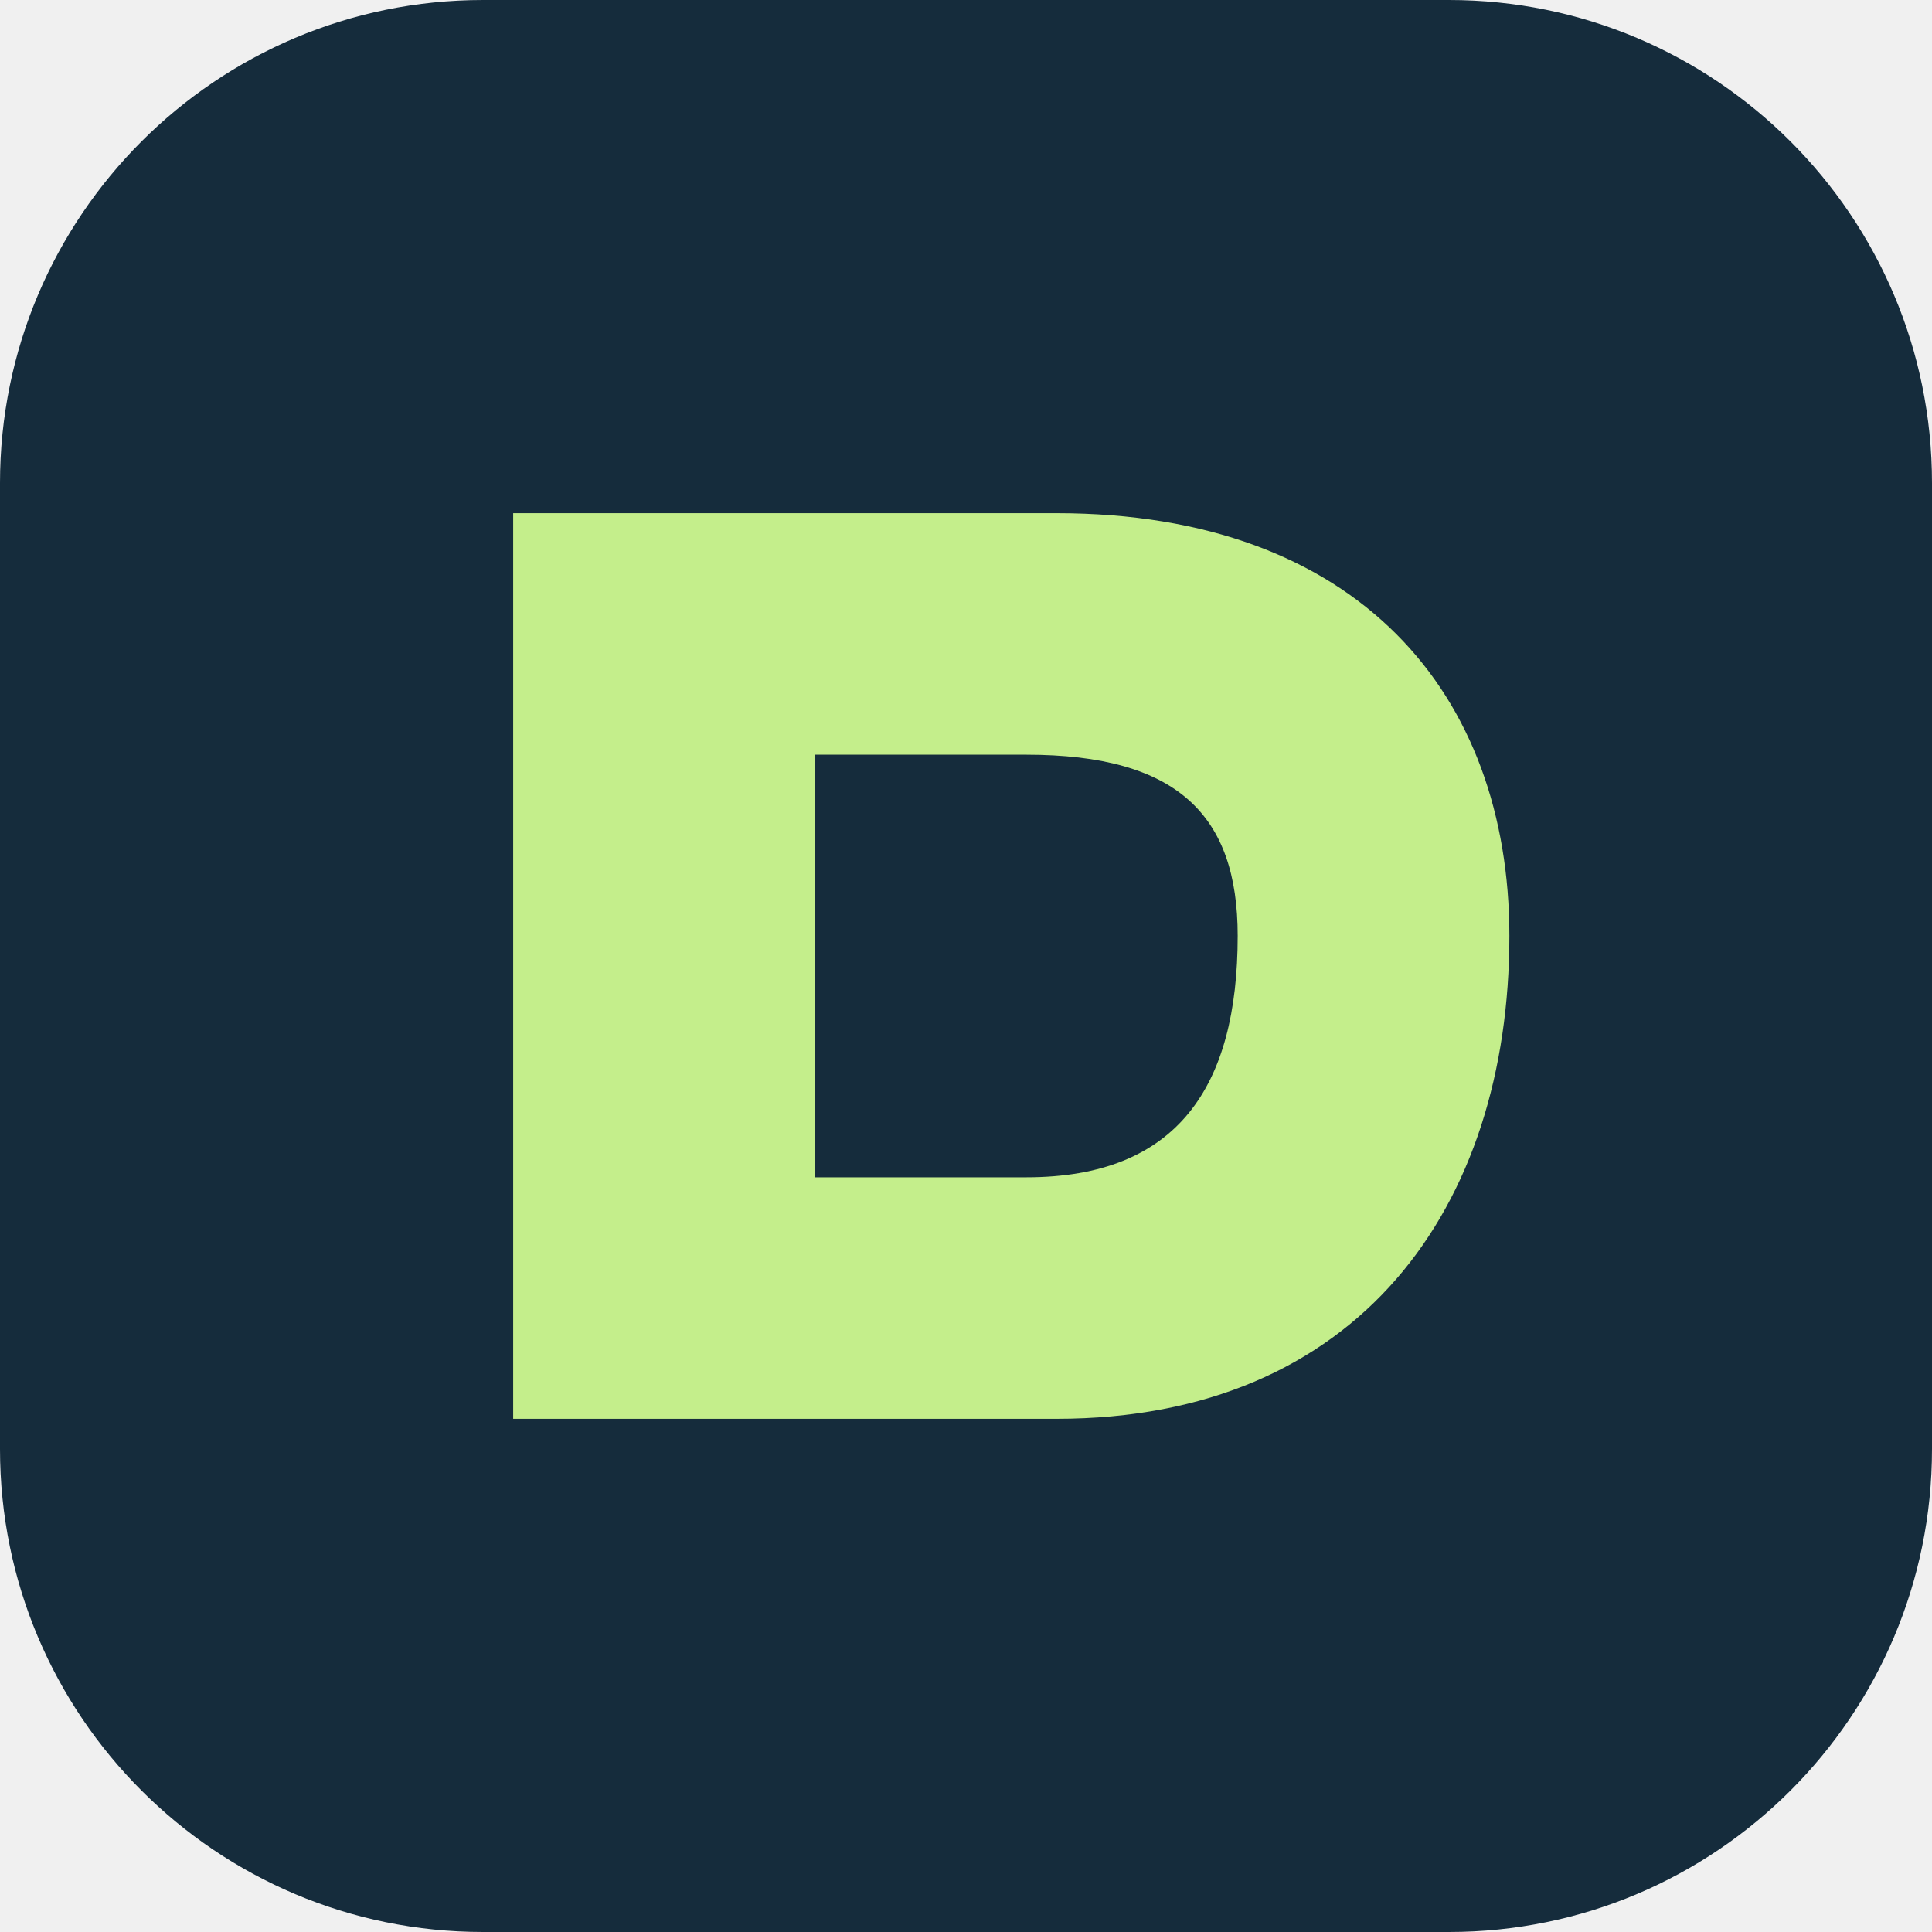
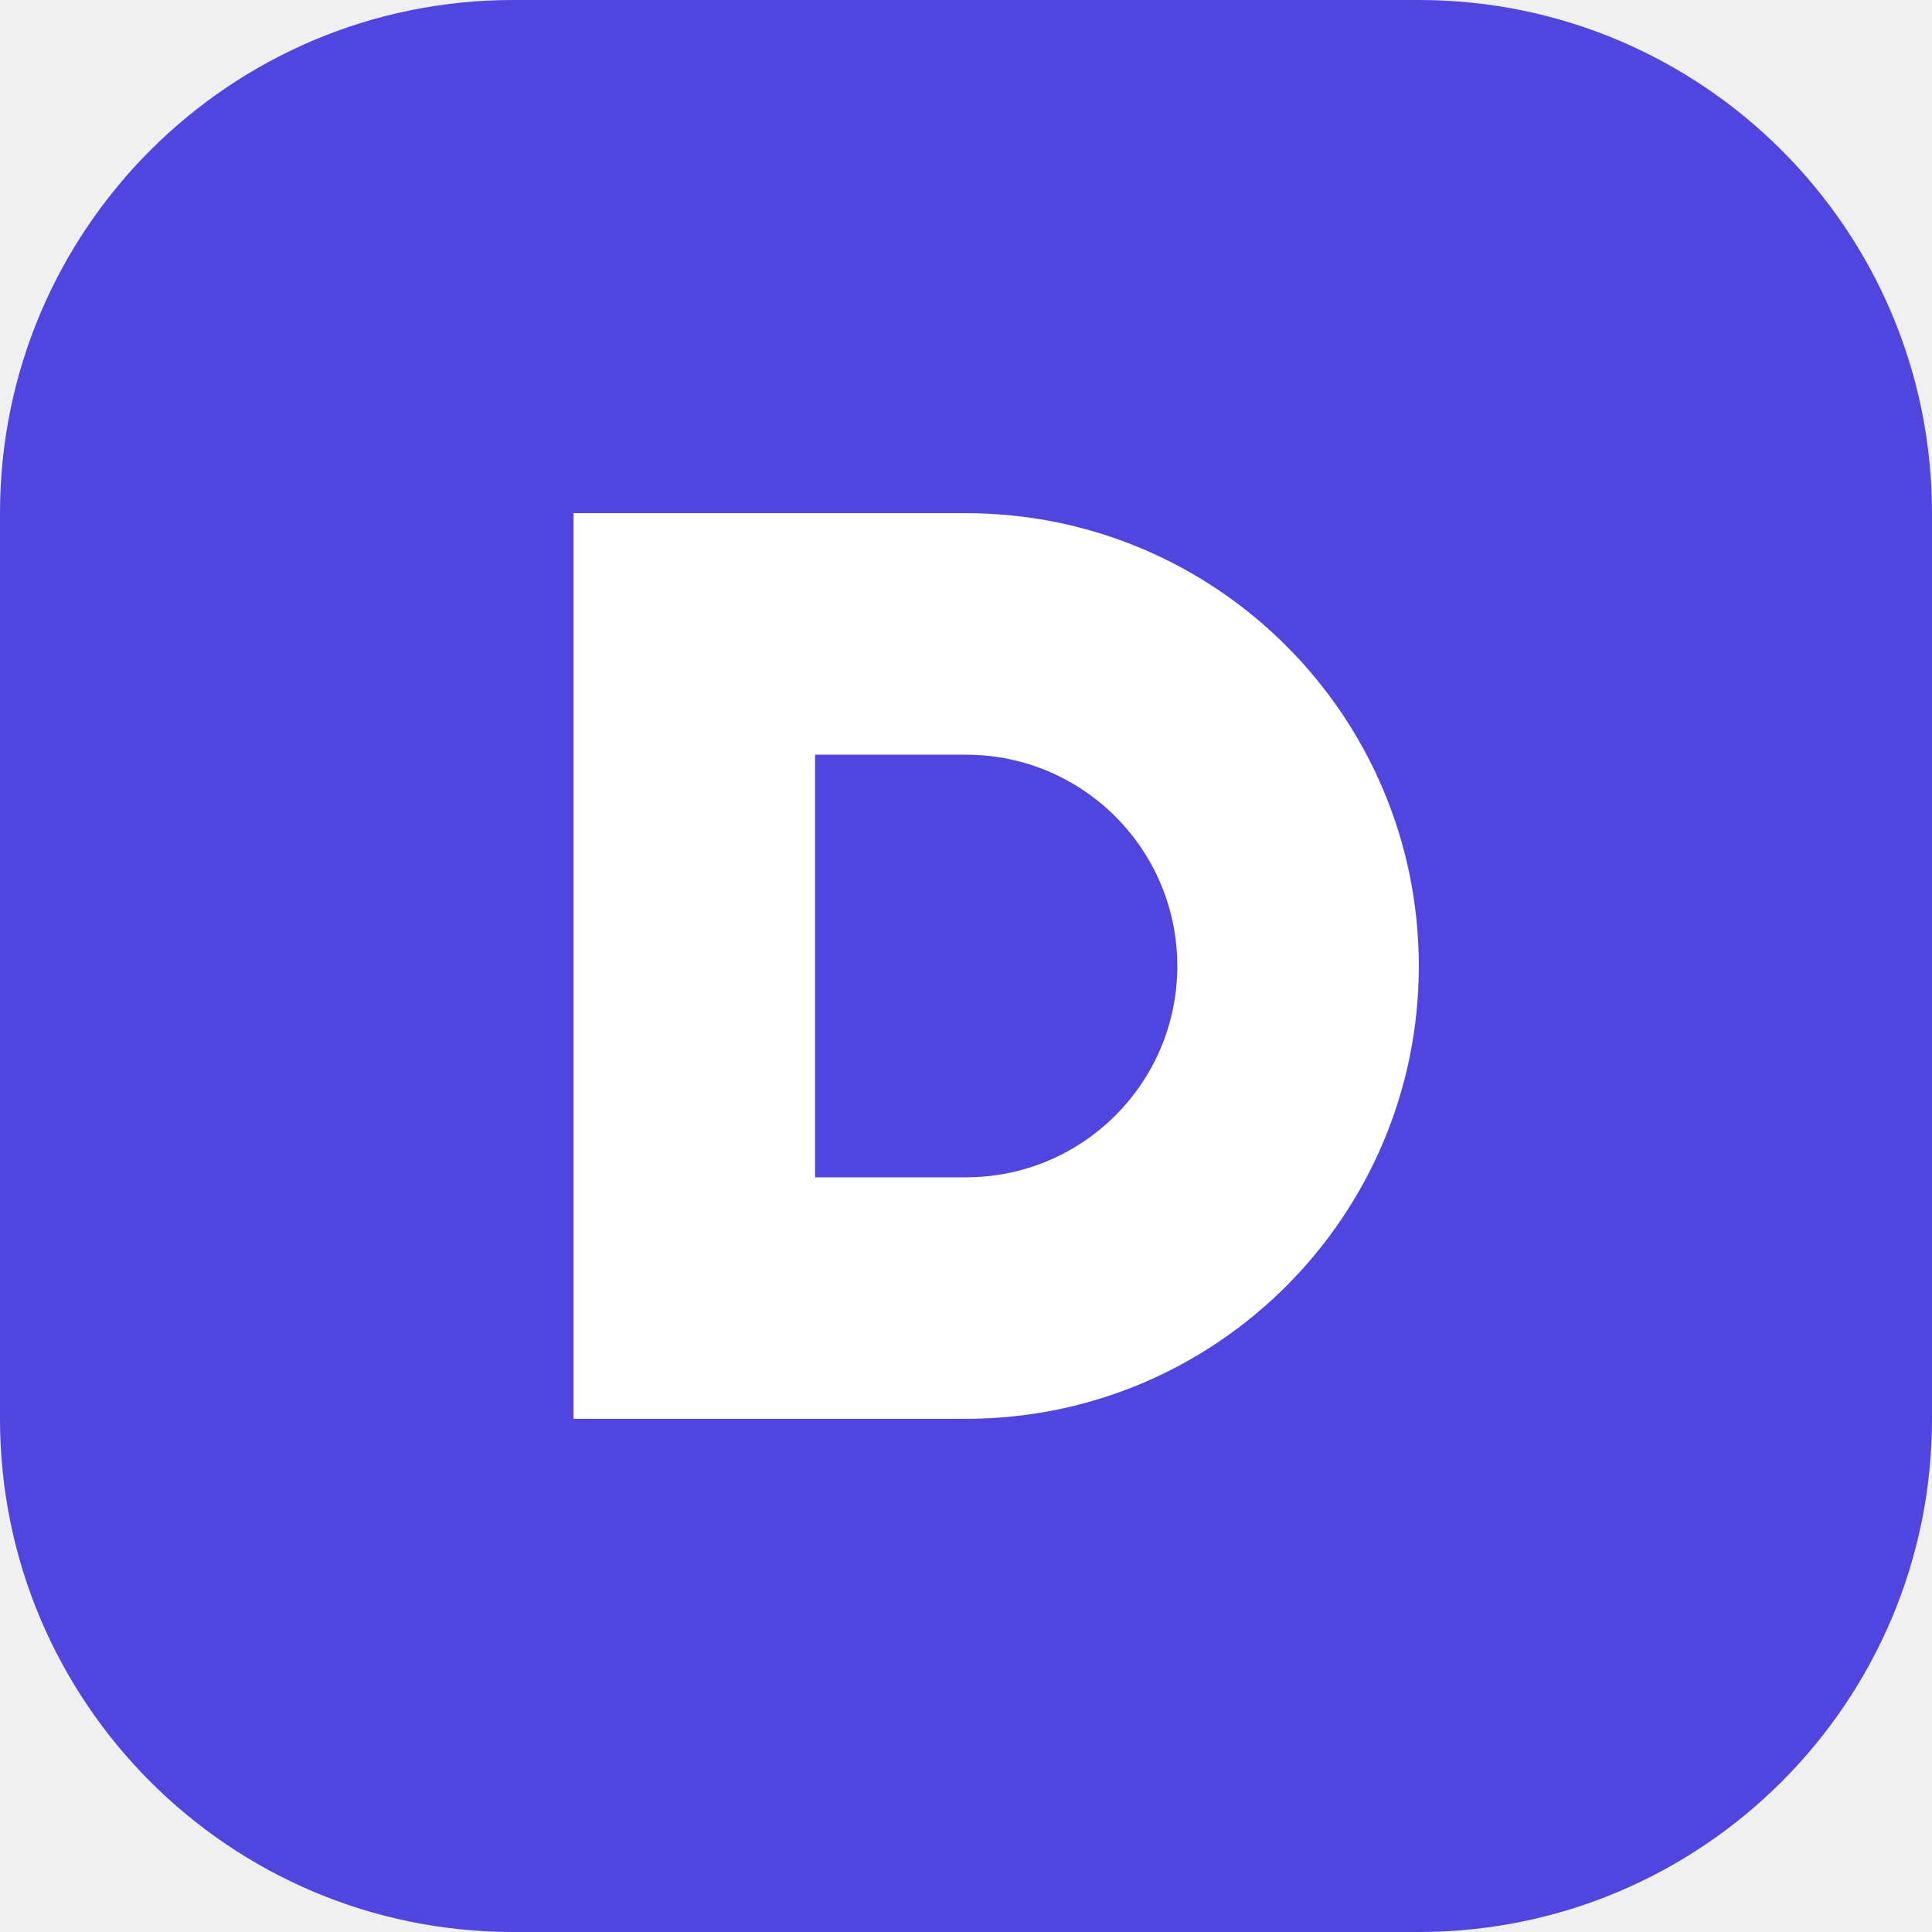
<svg xmlns="http://www.w3.org/2000/svg" viewBox="0 0 64 64">
-   <rect width="64" height="64" rx="16" fill="#152c3c" />
-   <path d="M17 17h18c10 0 15 6 15 14 0 9-5 16-15 16H17V17zm10 8v14h7c5 0 7-3 7-8 0-4-2-6-7-6h-7z" fill="#c4ee8b" />
+   <rect width="64" height="64" rx="17" fill="#5046df" />
+   <path d="M19 17h13a15 15 0 0 1 0 30H19V17zm8 8v14h5a7 7 0 0 0 0-14h-5z" fill="white" />
</svg>
